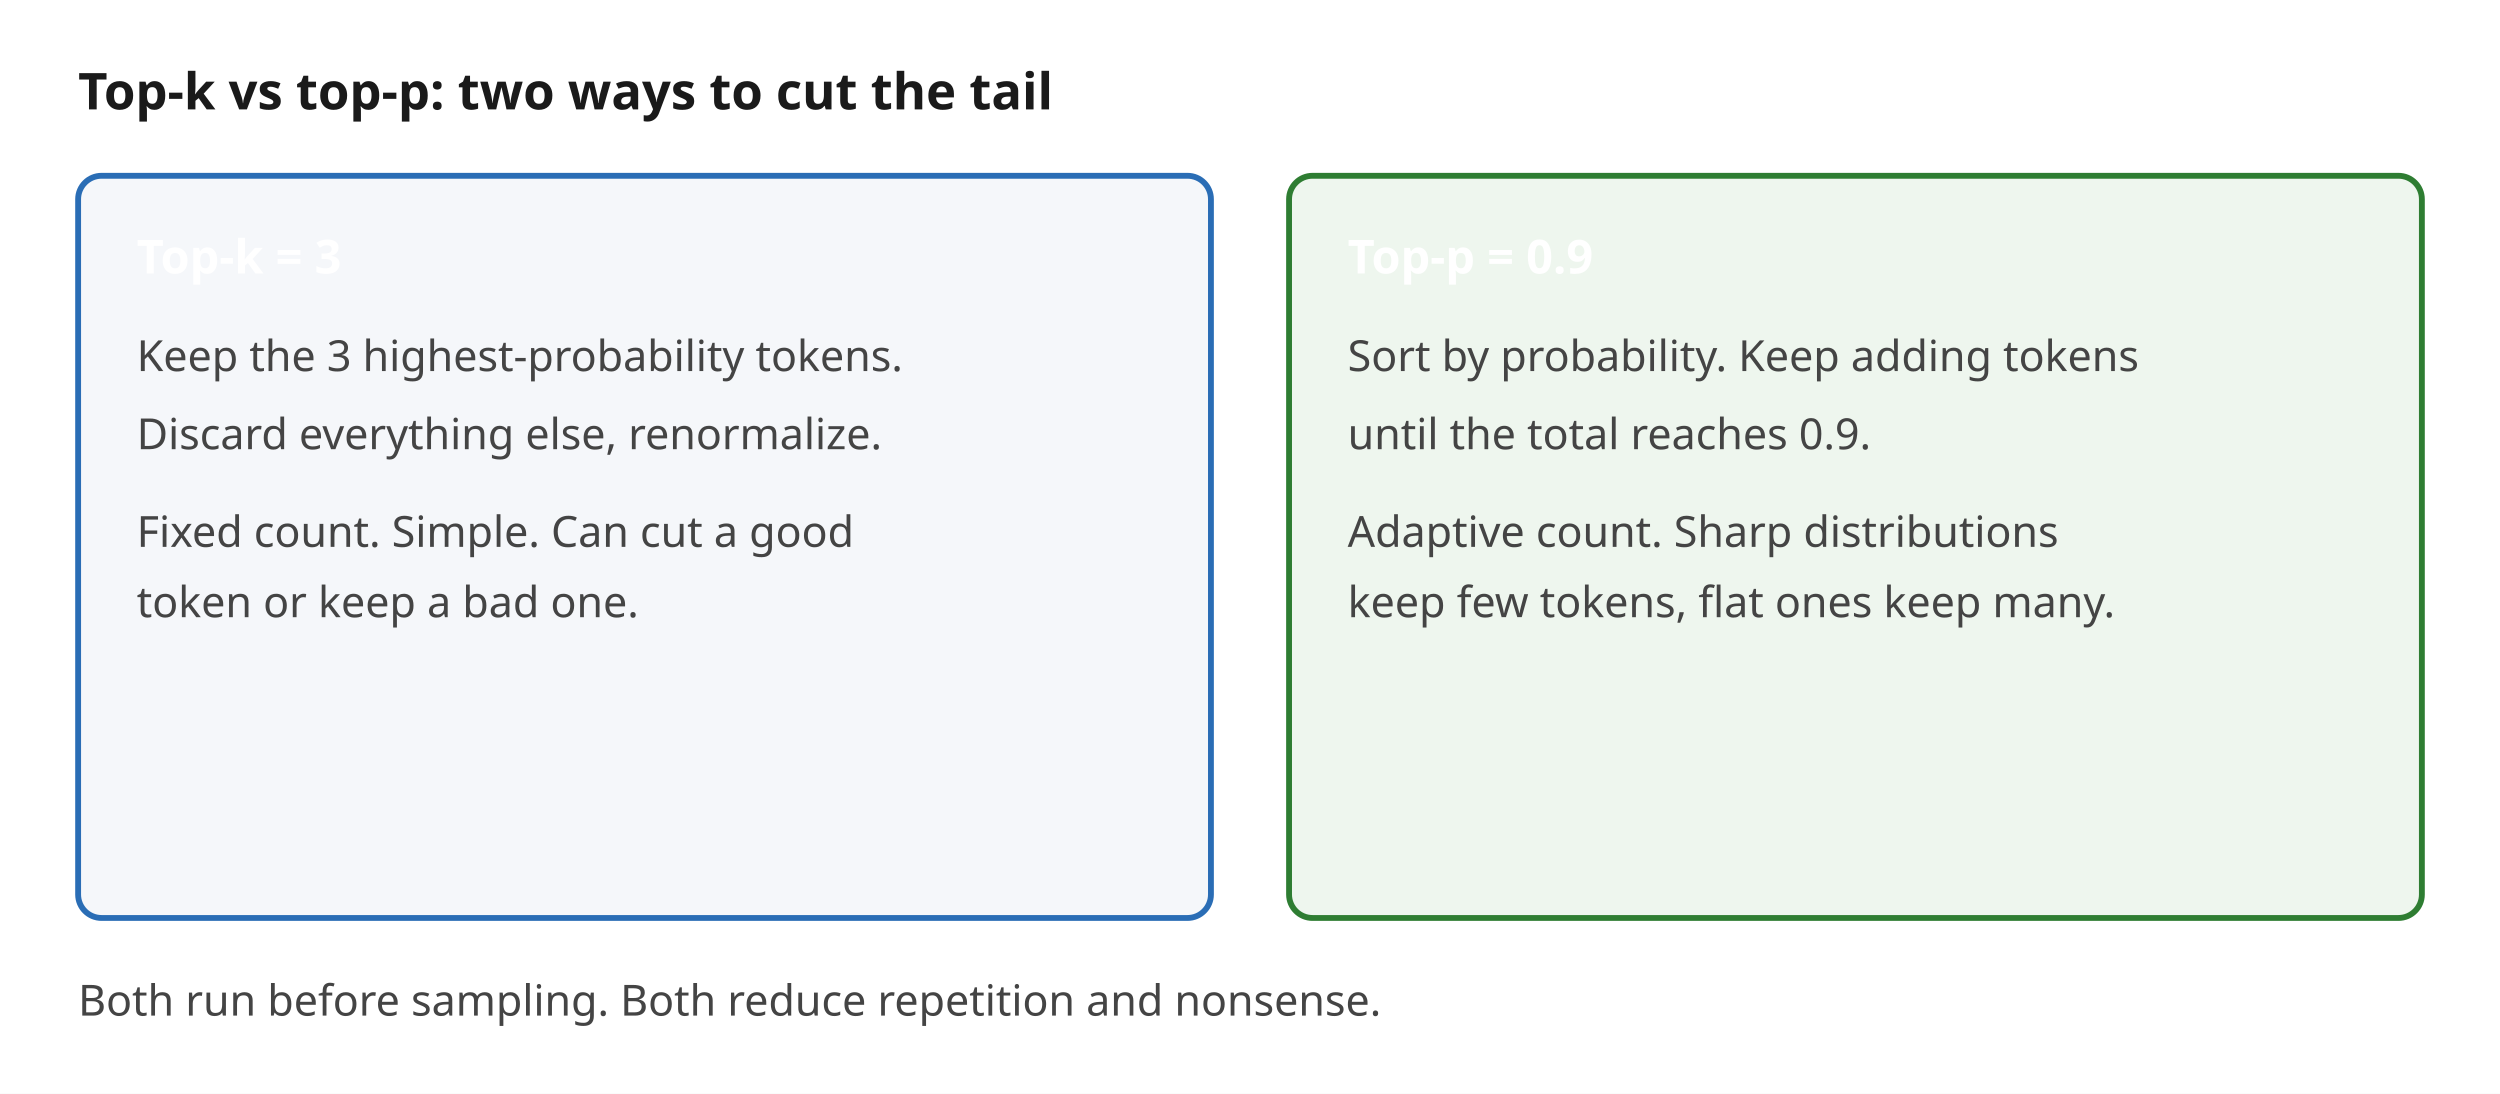
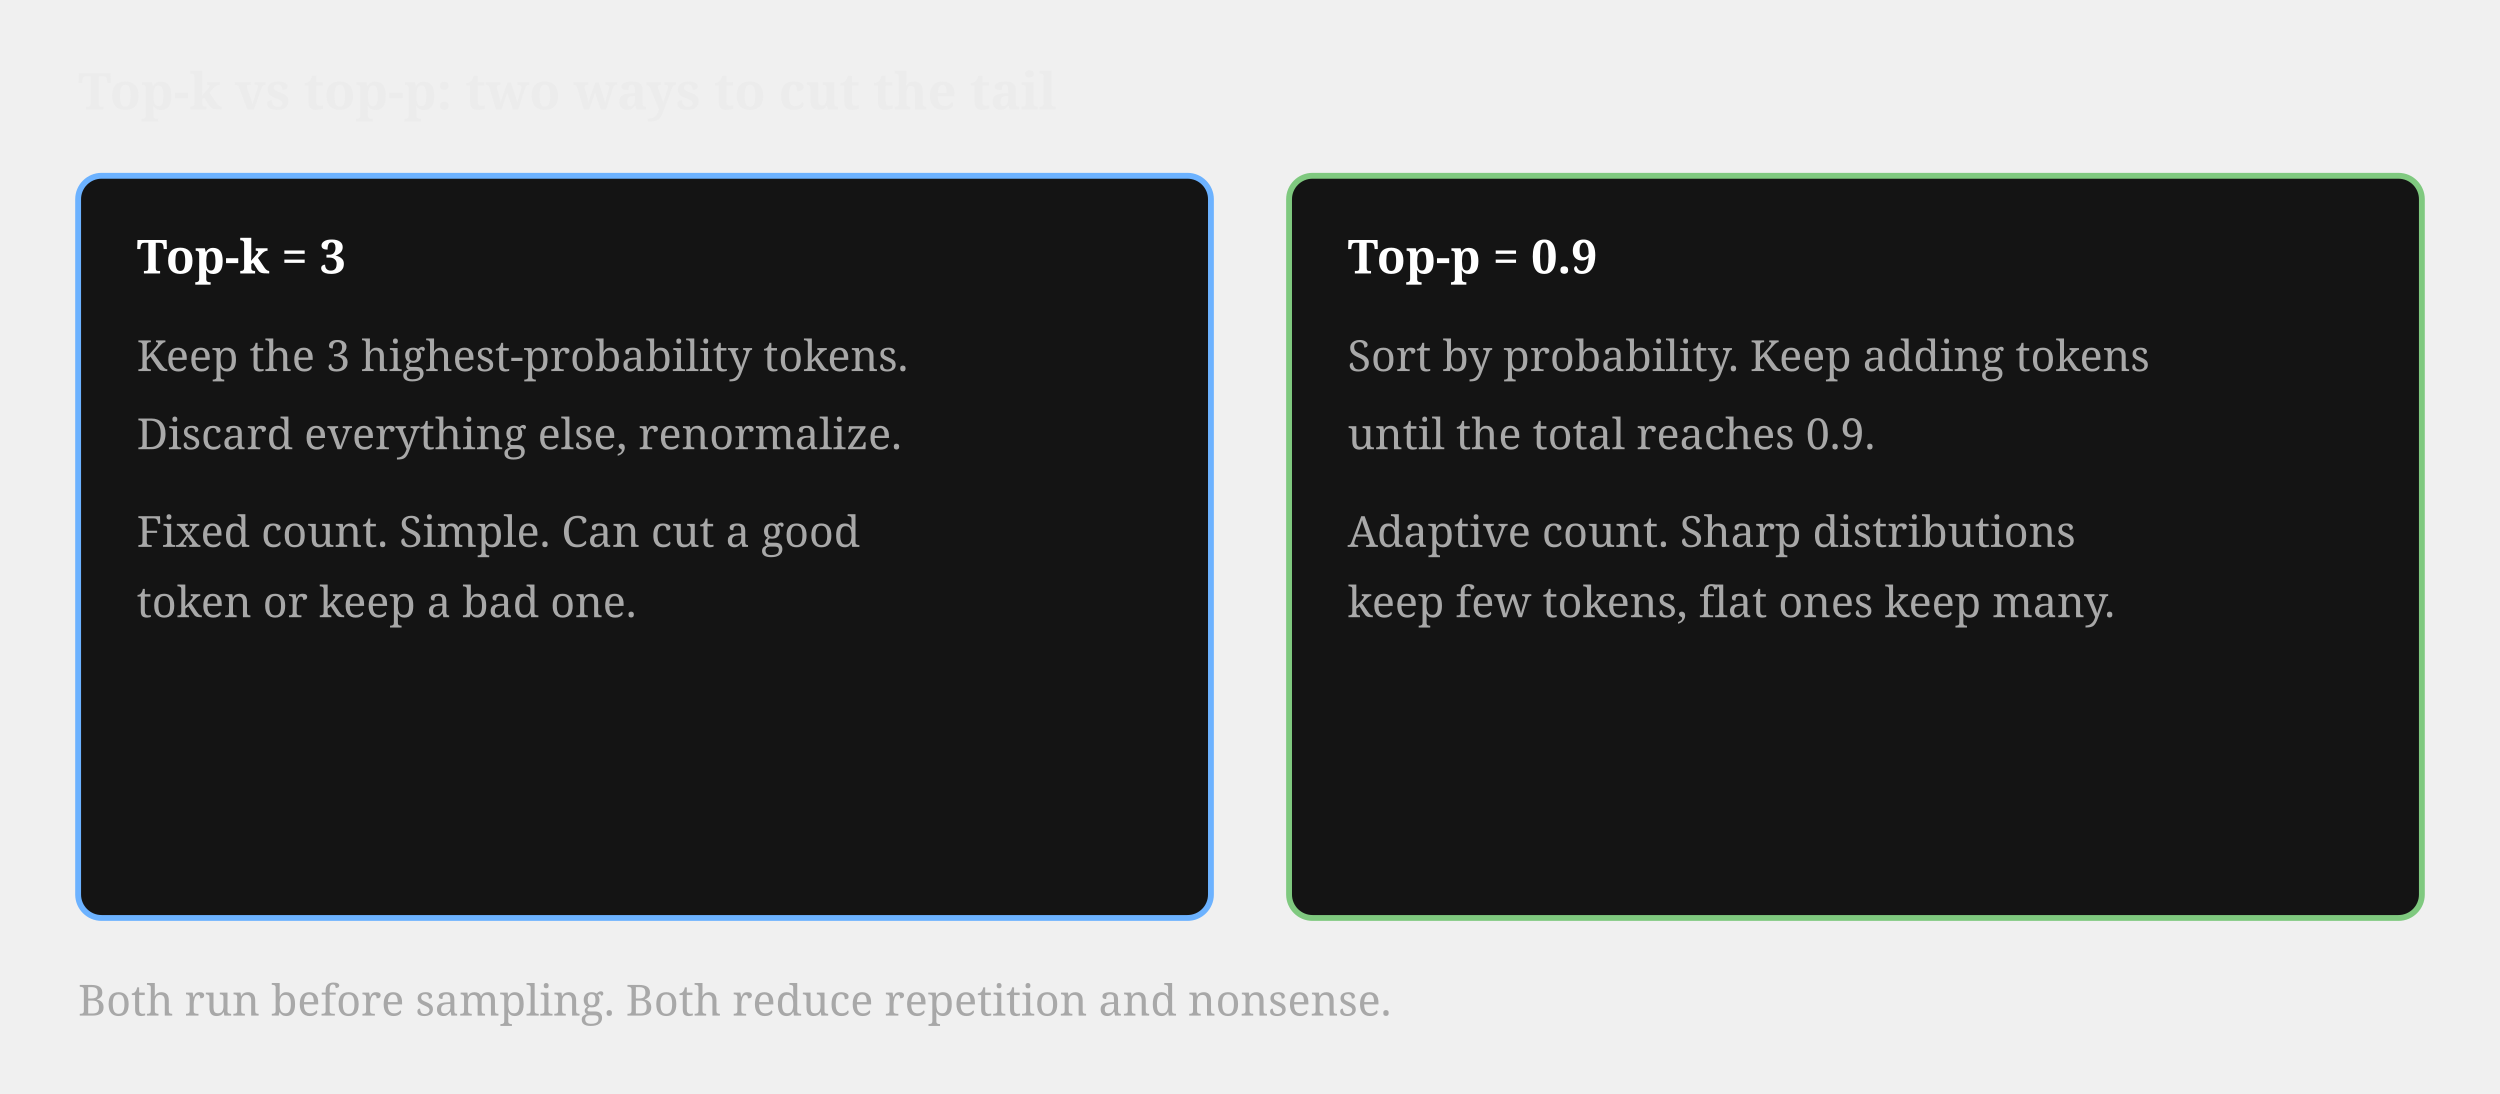
<svg xmlns="http://www.w3.org/2000/svg" viewBox="0 0 640 280" width="640" height="280" role="img" aria-label="Top-k keeps k tokens, top-p keeps the smallest set covering p probability">
  <style>
- .t { font: 600 13px system-ui, sans-serif; fill: #1a1a1a; }
- .s { font: 400 11px system-ui, sans-serif; fill: #444; }
- .b { font: 700 12px system-ui, sans-serif; fill: #fff; }
- .box { fill: #f5f7fa; stroke: #2a6db5; stroke-width: 1.5; rx: 6; }
- .box2 { fill: #eef6ee; stroke: #2e7d32; stroke-width: 1.5; rx: 6; }
- .box3 { fill: #fff8e6; stroke: #b7791f; stroke-width: 1.5; rx: 6; }
- .arr { stroke: #333; stroke-width: 1.8; fill: none; marker-end: url(#ah); }
+ .t { font:600 13px 'Charis SIL',Georgia,serif; fill: #ececec; }
+ .s { font:400 11px 'Charis SIL',Georgia,serif; fill: #a8a8a8; }
+ .b { font:700 12px 'Charis SIL',Georgia,serif; fill: #fff; }
+ .box { fill: #141414; stroke: #6cb2ff; stroke-width: 1.5; rx: 6; }
+ .box2 { fill: #141414; stroke: #7fc97f; stroke-width: 1.5; rx: 6; }
+ .box3 { fill: #141414; stroke: #f0b429; stroke-width: 1.5; rx: 6; }
+ .arr { stroke: #8a8a8a; stroke-width: 1.8; fill: none; marker-end: url(#ah); }
</style>
  <defs>
    <marker id="ah" markerWidth="8" markerHeight="7" refX="7" refY="3.5" orient="auto">
-       <path d="M0,0 L8,3.5 L0,7 Z" fill="#333" />
+       <path d="M0,0 L8,3.5 L0,7 Z" fill="#8a8a8a" />
    </marker>
  </defs>
-   <rect width="640" height="280" fill="#ffffff" />
  <text x="20" y="28" class="t">Top-k vs top-p: two ways to cut the tail</text>
  <rect x="20" y="45" width="290" height="190" class="box" />
-   <text x="35" y="70" class="b" fill="#1a1a1a">Top-k = 3</text>
+   <text x="35" y="70" class="b" fill="#ececec">Top-k = 3</text>
  <text x="35" y="95" class="s">Keep the 3 highest-probability tokens.</text>
  <text x="35" y="115" class="s">Discard everything else, renormalize.</text>
  <text x="35" y="140" class="s">Fixed count. Simple. Can cut a good</text>
  <text x="35" y="158" class="s">token or keep a bad one.</text>
  <rect x="330" y="45" width="290" height="190" class="box2" />
-   <text x="345" y="70" class="b" fill="#1a1a1a">Top-p = 0.9</text>
+   <text x="345" y="70" class="b" fill="#ececec">Top-p = 0.9</text>
  <text x="345" y="95" class="s">Sort by probability. Keep adding tokens</text>
  <text x="345" y="115" class="s">until the total reaches 0.9.</text>
  <text x="345" y="140" class="s">Adaptive count. Sharp distributions</text>
  <text x="345" y="158" class="s">keep few tokens, flat ones keep many.</text>
  <text x="20" y="260" class="s">Both run before sampling. Both reduce repetition and nonsense.</text>
</svg>
